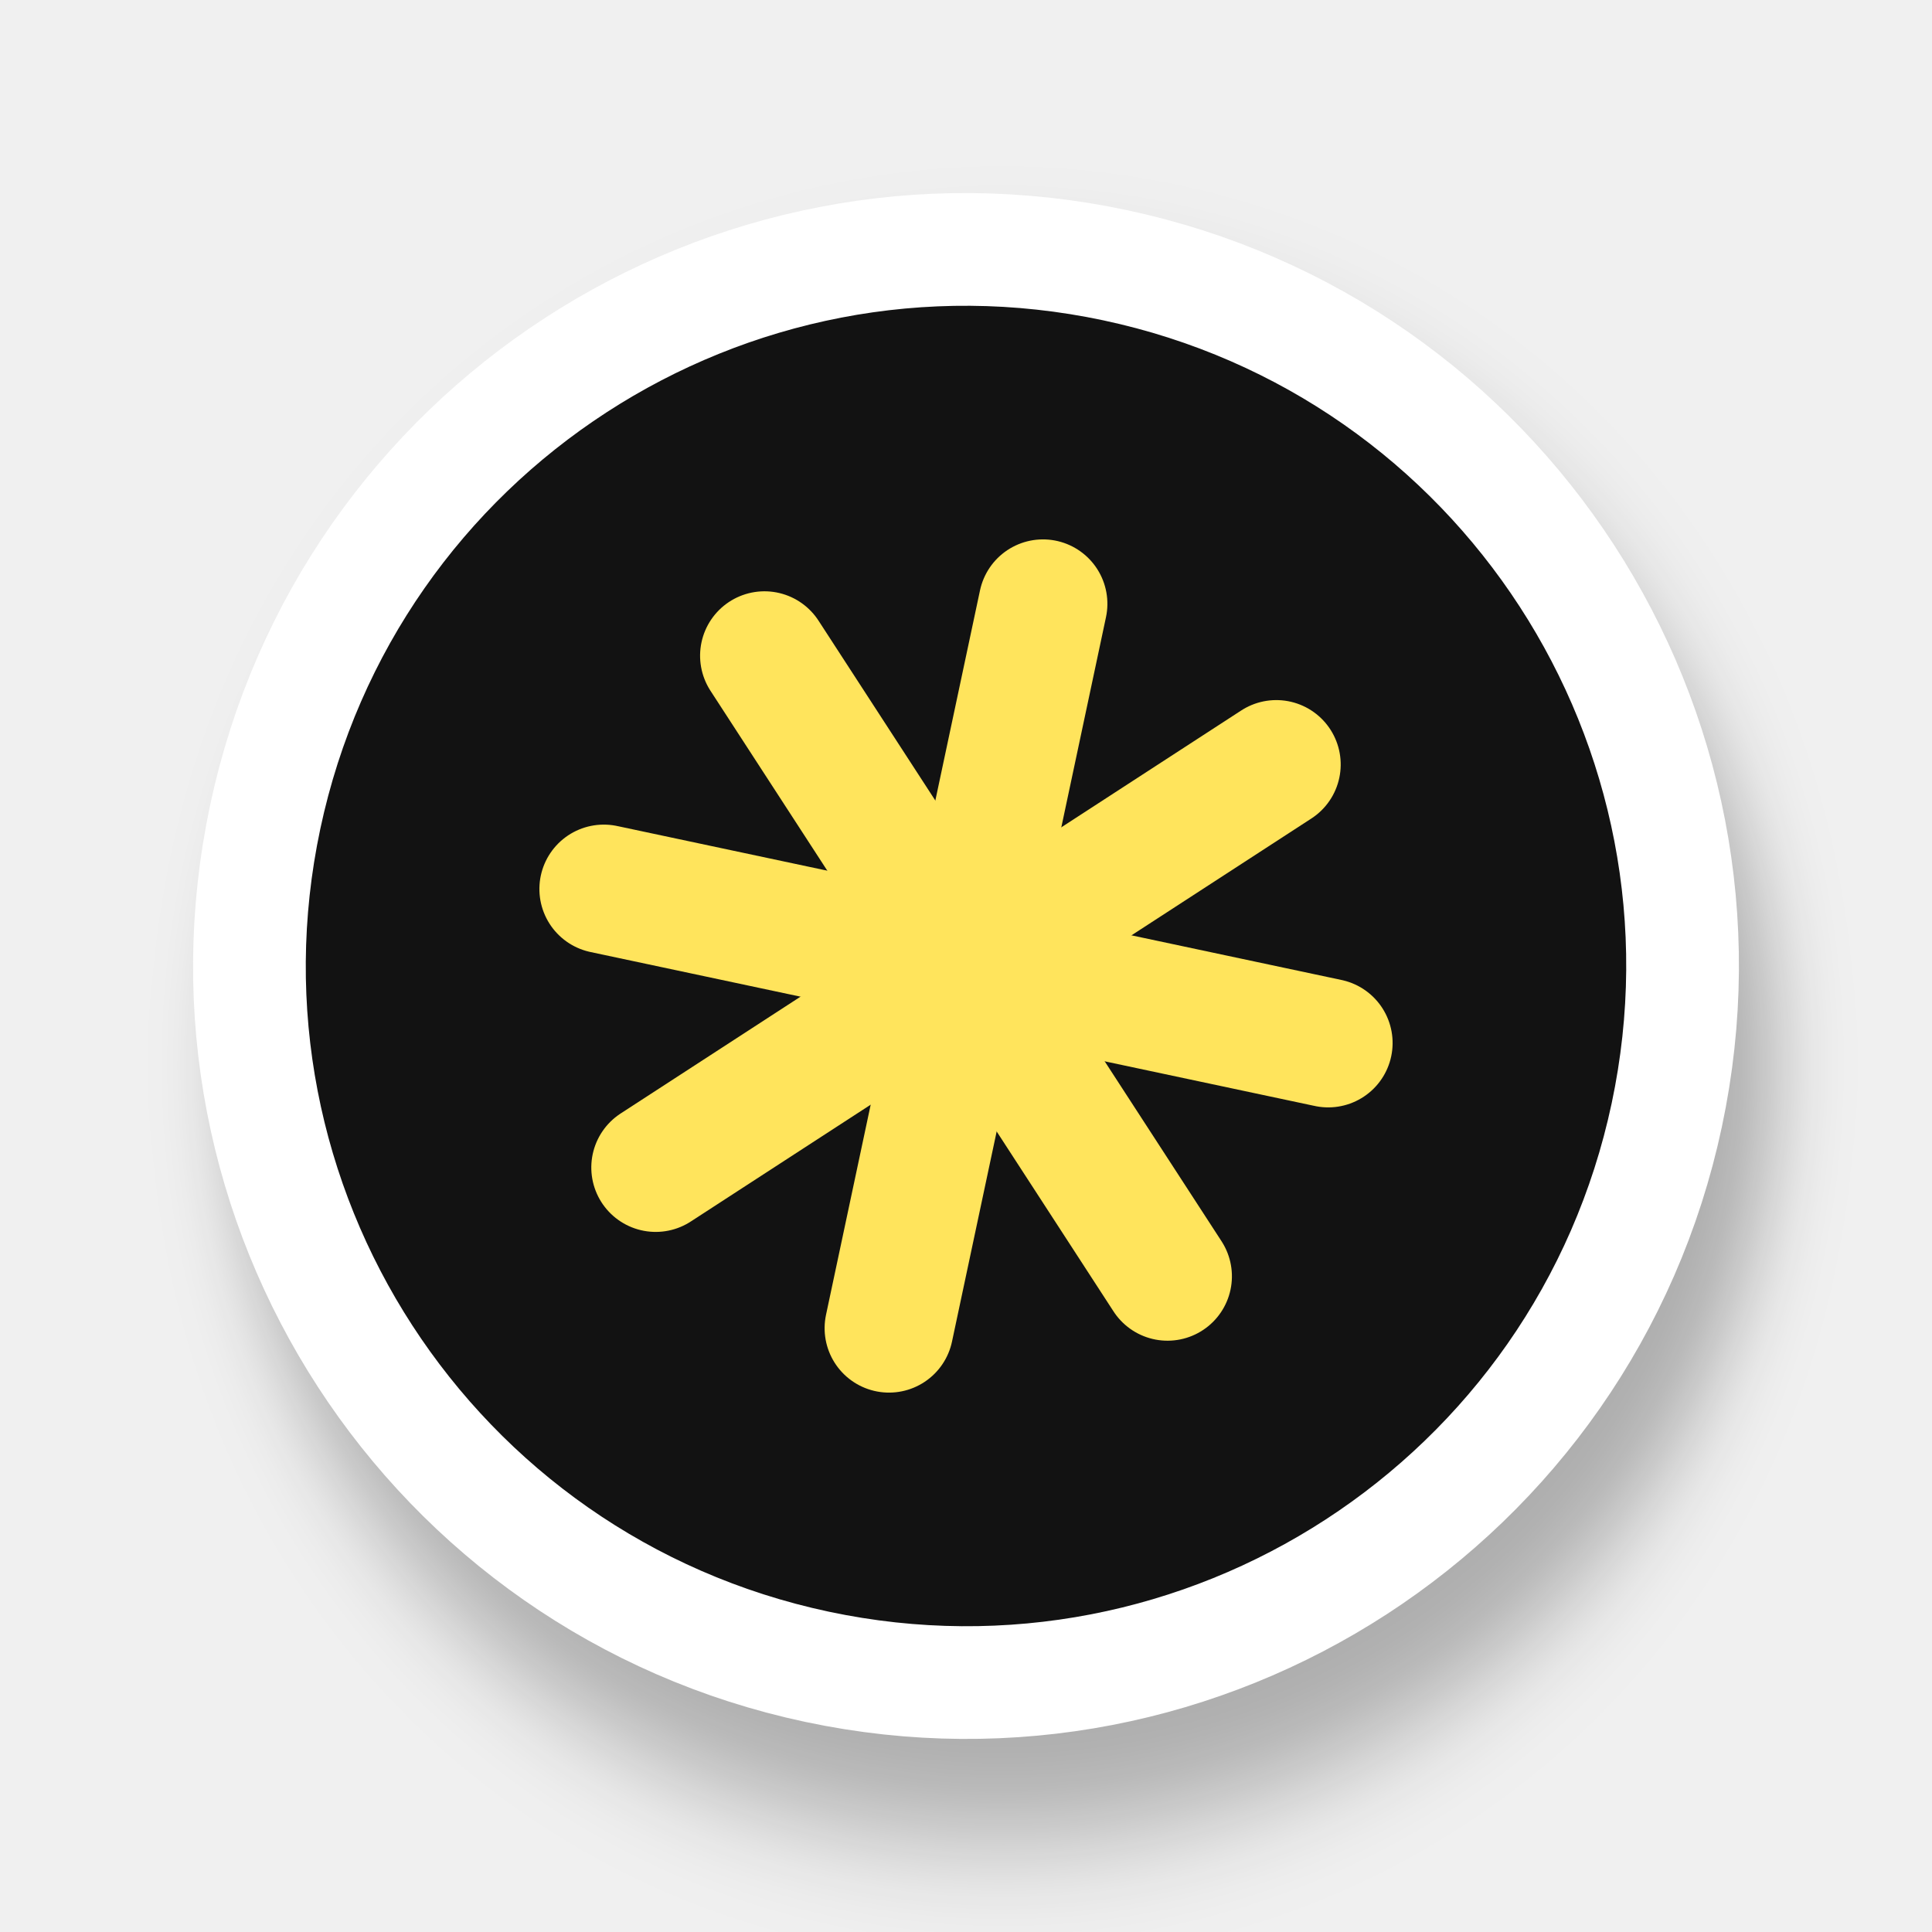
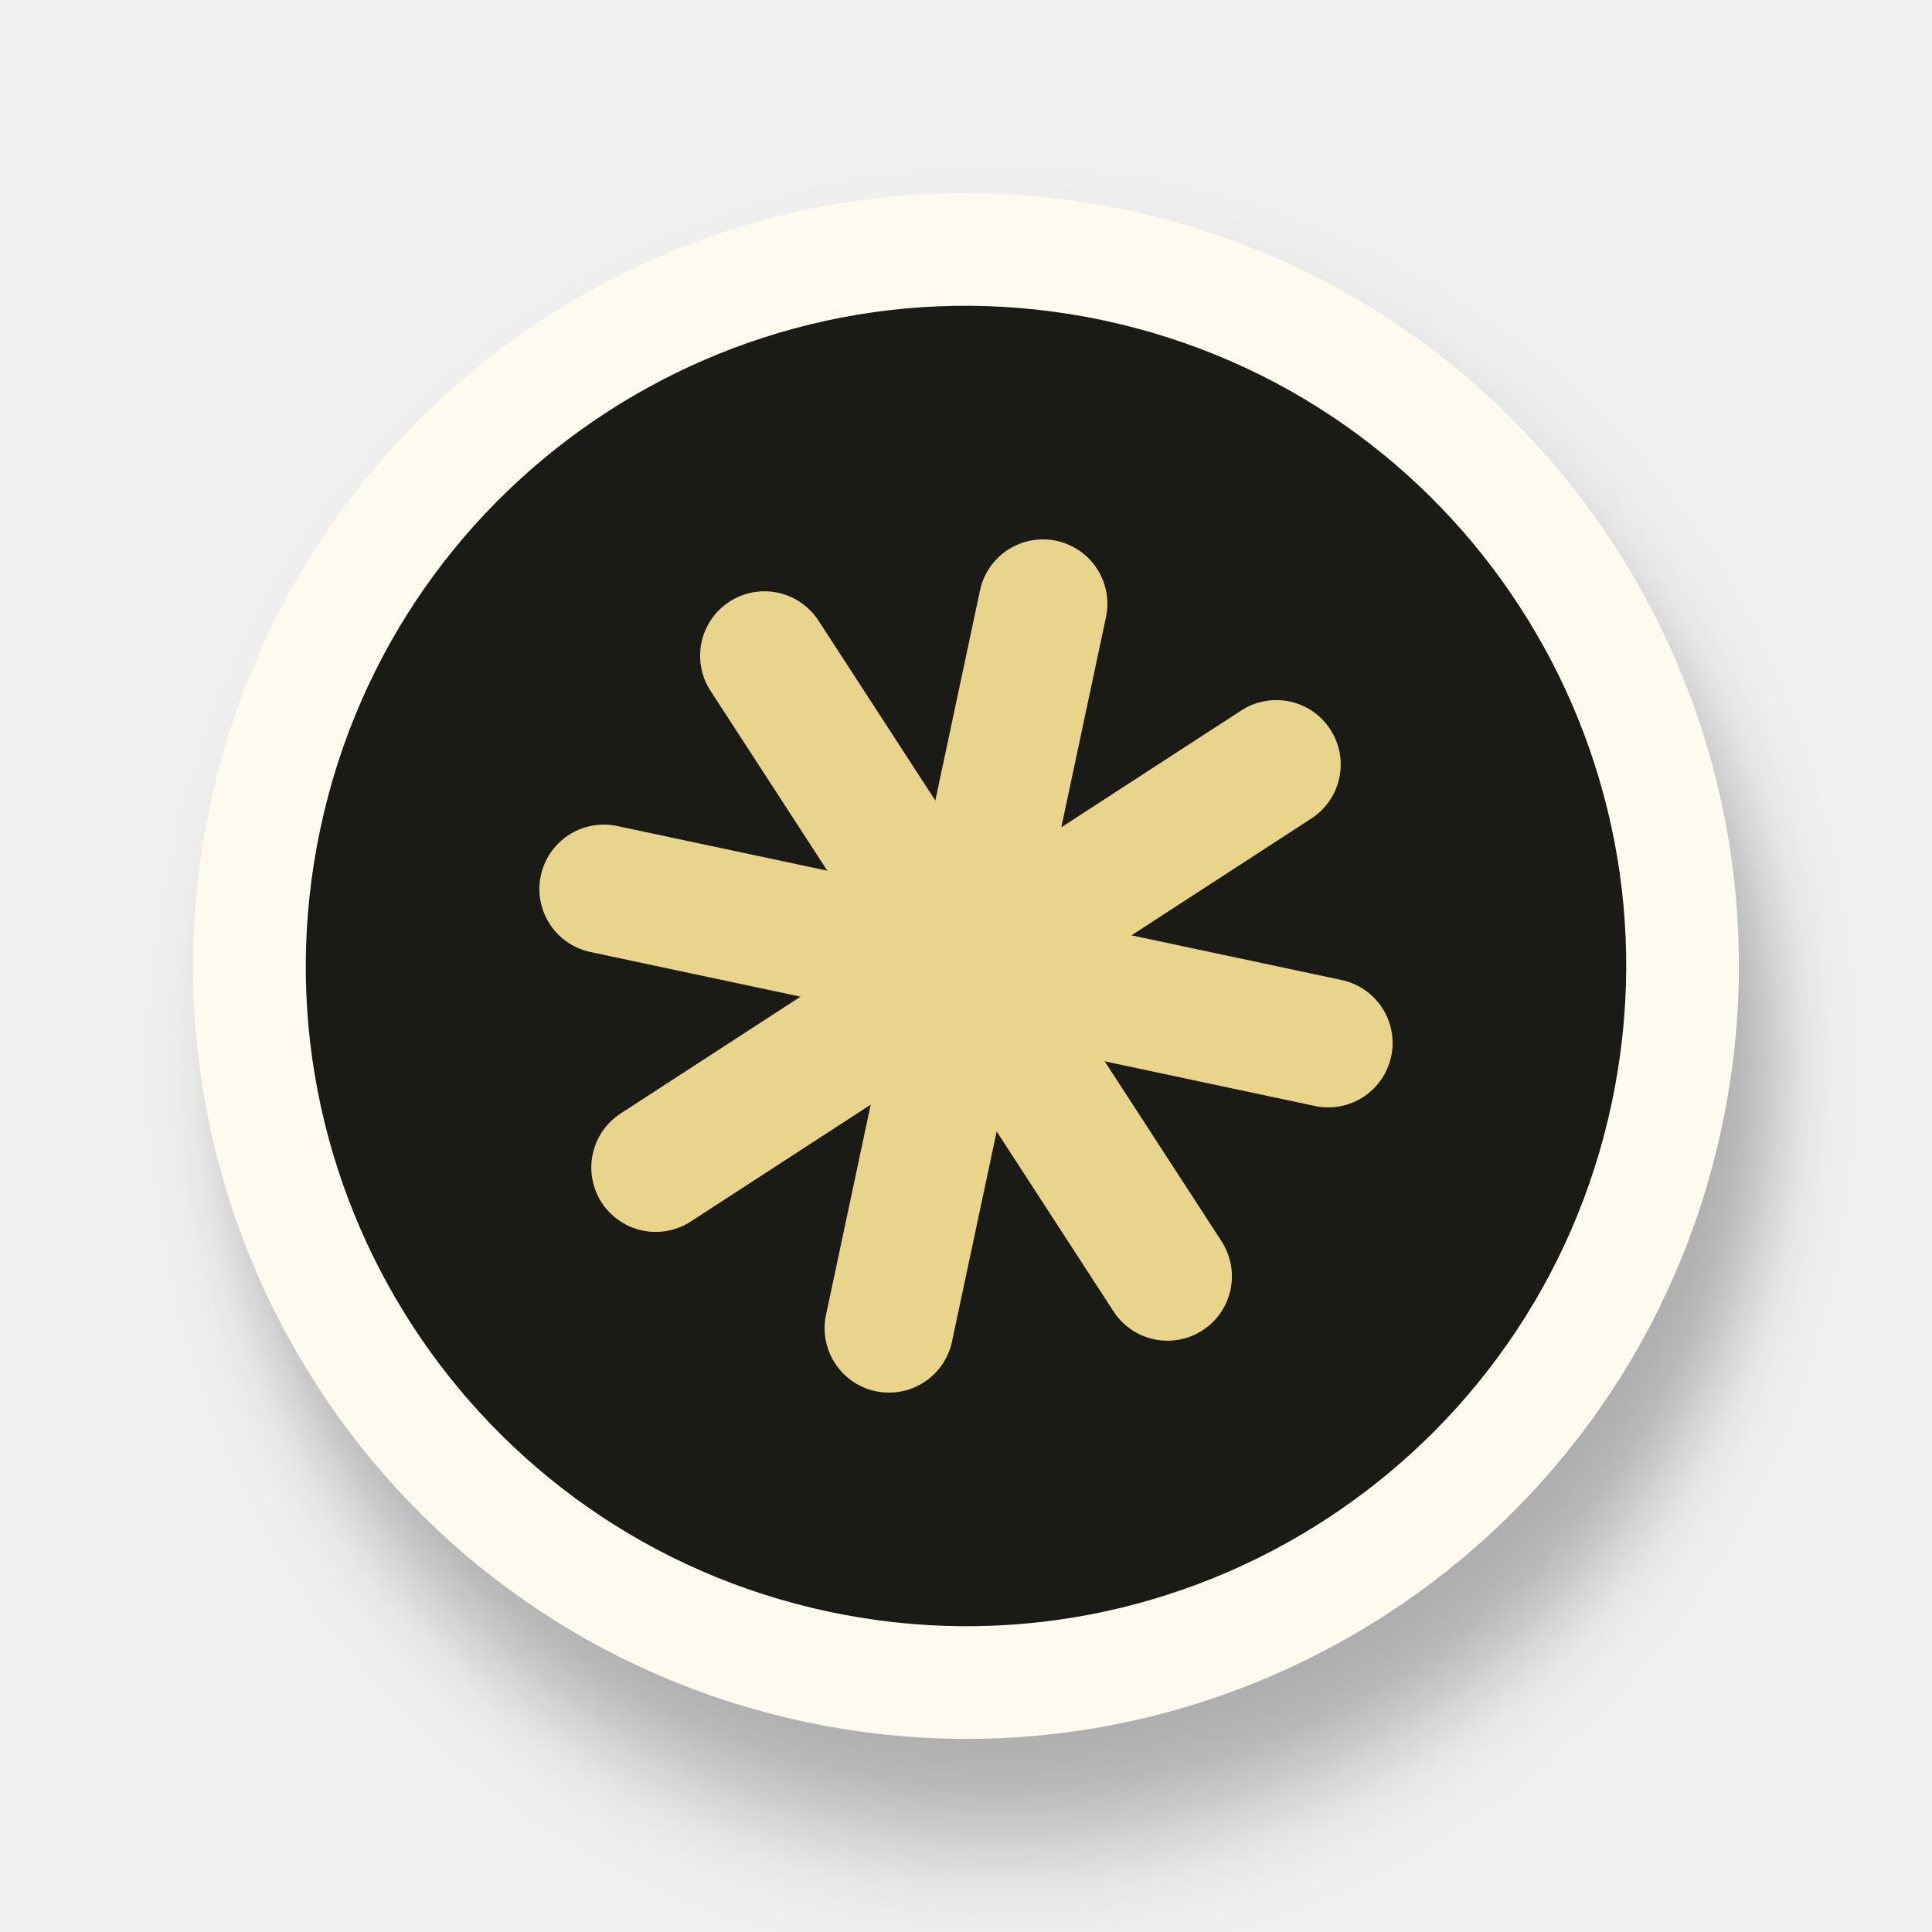
<svg xmlns="http://www.w3.org/2000/svg" viewBox="0 0 240 240" width="240" height="240">
  <defs>
    <filter id="ds" x="-30%" y="-30%" width="160%" height="160%">
      <feGaussianBlur stdDeviation="6" />
    </filter>
  </defs>
  <g transform="rotate(12 120 120)">
    <g transform="translate(7,11)" opacity=".28" filter="url(#ds)">
      <circle cx="120" cy="120" r="84" fill="#000" stroke="#000" stroke-width="24" />
    </g>
-     <circle cx="120" cy="120" r="84" fill="#fff" stroke="#fff" stroke-width="24" />
-     <circle cx="120" cy="120" r="80" fill="#121212" stroke="#121212" stroke-width="4" />
-     <line x1="120" y1="120" x2="166.0" y2="120.0" stroke="#ffe45c" stroke-width="16" stroke-linecap="round" />
-     <line x1="120" y1="120" x2="152.5" y2="152.5" stroke="#ffe45c" stroke-width="16" stroke-linecap="round" />
-     <line x1="120" y1="120" x2="120.0" y2="166.0" stroke="#ffe45c" stroke-width="16" stroke-linecap="round" />
-     <line x1="120" y1="120" x2="87.5" y2="152.5" stroke="#ffe45c" stroke-width="16" stroke-linecap="round" />
-     <line x1="120" y1="120" x2="74.0" y2="120.0" stroke="#ffe45c" stroke-width="16" stroke-linecap="round" />
-     <line x1="120" y1="120" x2="87.5" y2="87.5" stroke="#ffe45c" stroke-width="16" stroke-linecap="round" />
-     <line x1="120" y1="120" x2="120.0" y2="74.0" stroke="#ffe45c" stroke-width="16" stroke-linecap="round" />
-     <line x1="120" y1="120" x2="152.5" y2="87.5" stroke="#ffe45c" stroke-width="16" stroke-linecap="round" />
+     <circle cx="120" cy="120" r="84" fill="#fffaf0" stroke="#fffaf0" stroke-width="24" />
+     <circle cx="120" cy="120" r="80" fill="#1a1a17" stroke="#1a1a17" stroke-width="4" />
+     <line x1="120" y1="120" x2="166.0" y2="120.0" stroke="#e8d58a" stroke-width="16" stroke-linecap="round" />
+     <line x1="120" y1="120" x2="152.5" y2="152.5" stroke="#e8d58a" stroke-width="16" stroke-linecap="round" />
+     <line x1="120" y1="120" x2="120.0" y2="166.0" stroke="#e8d58a" stroke-width="16" stroke-linecap="round" />
+     <line x1="120" y1="120" x2="87.5" y2="152.5" stroke="#e8d58a" stroke-width="16" stroke-linecap="round" />
+     <line x1="120" y1="120" x2="74.0" y2="120.0" stroke="#e8d58a" stroke-width="16" stroke-linecap="round" />
+     <line x1="120" y1="120" x2="87.5" y2="87.5" stroke="#e8d58a" stroke-width="16" stroke-linecap="round" />
+     <line x1="120" y1="120" x2="120.0" y2="74.0" stroke="#e8d58a" stroke-width="16" stroke-linecap="round" />
+     <line x1="120" y1="120" x2="152.5" y2="87.5" stroke="#e8d58a" stroke-width="16" stroke-linecap="round" />
  </g>
</svg>
